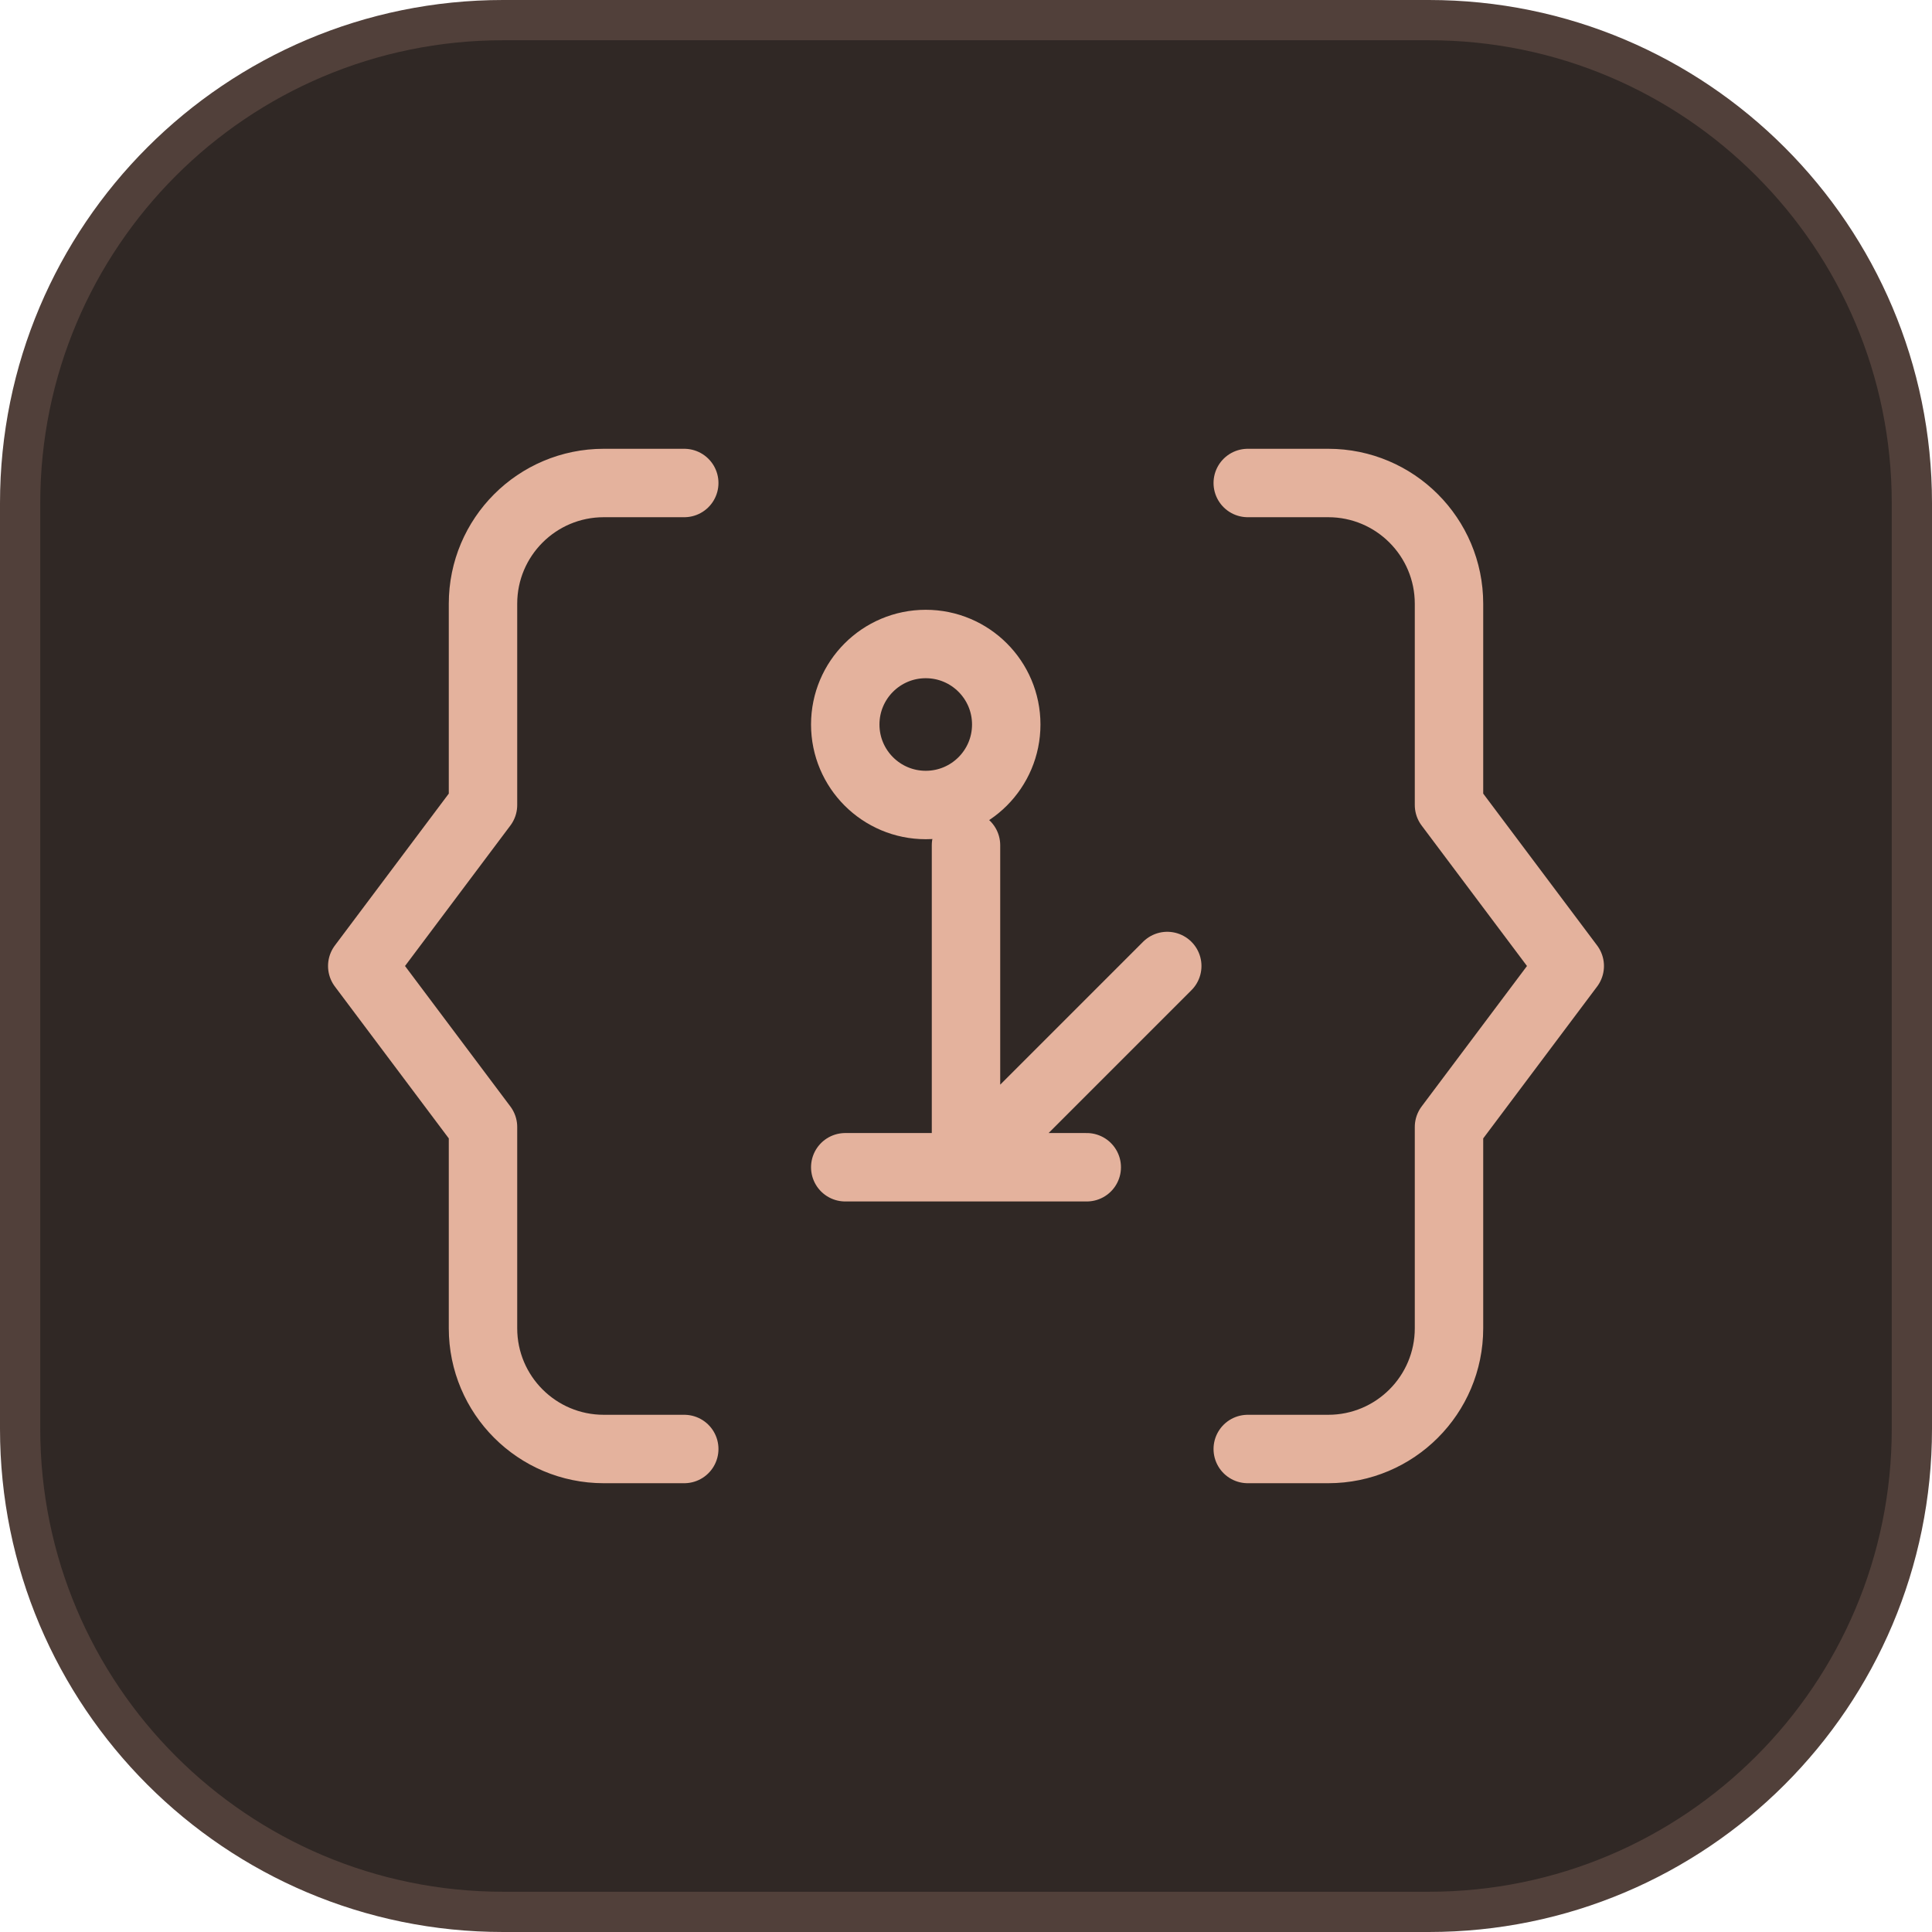
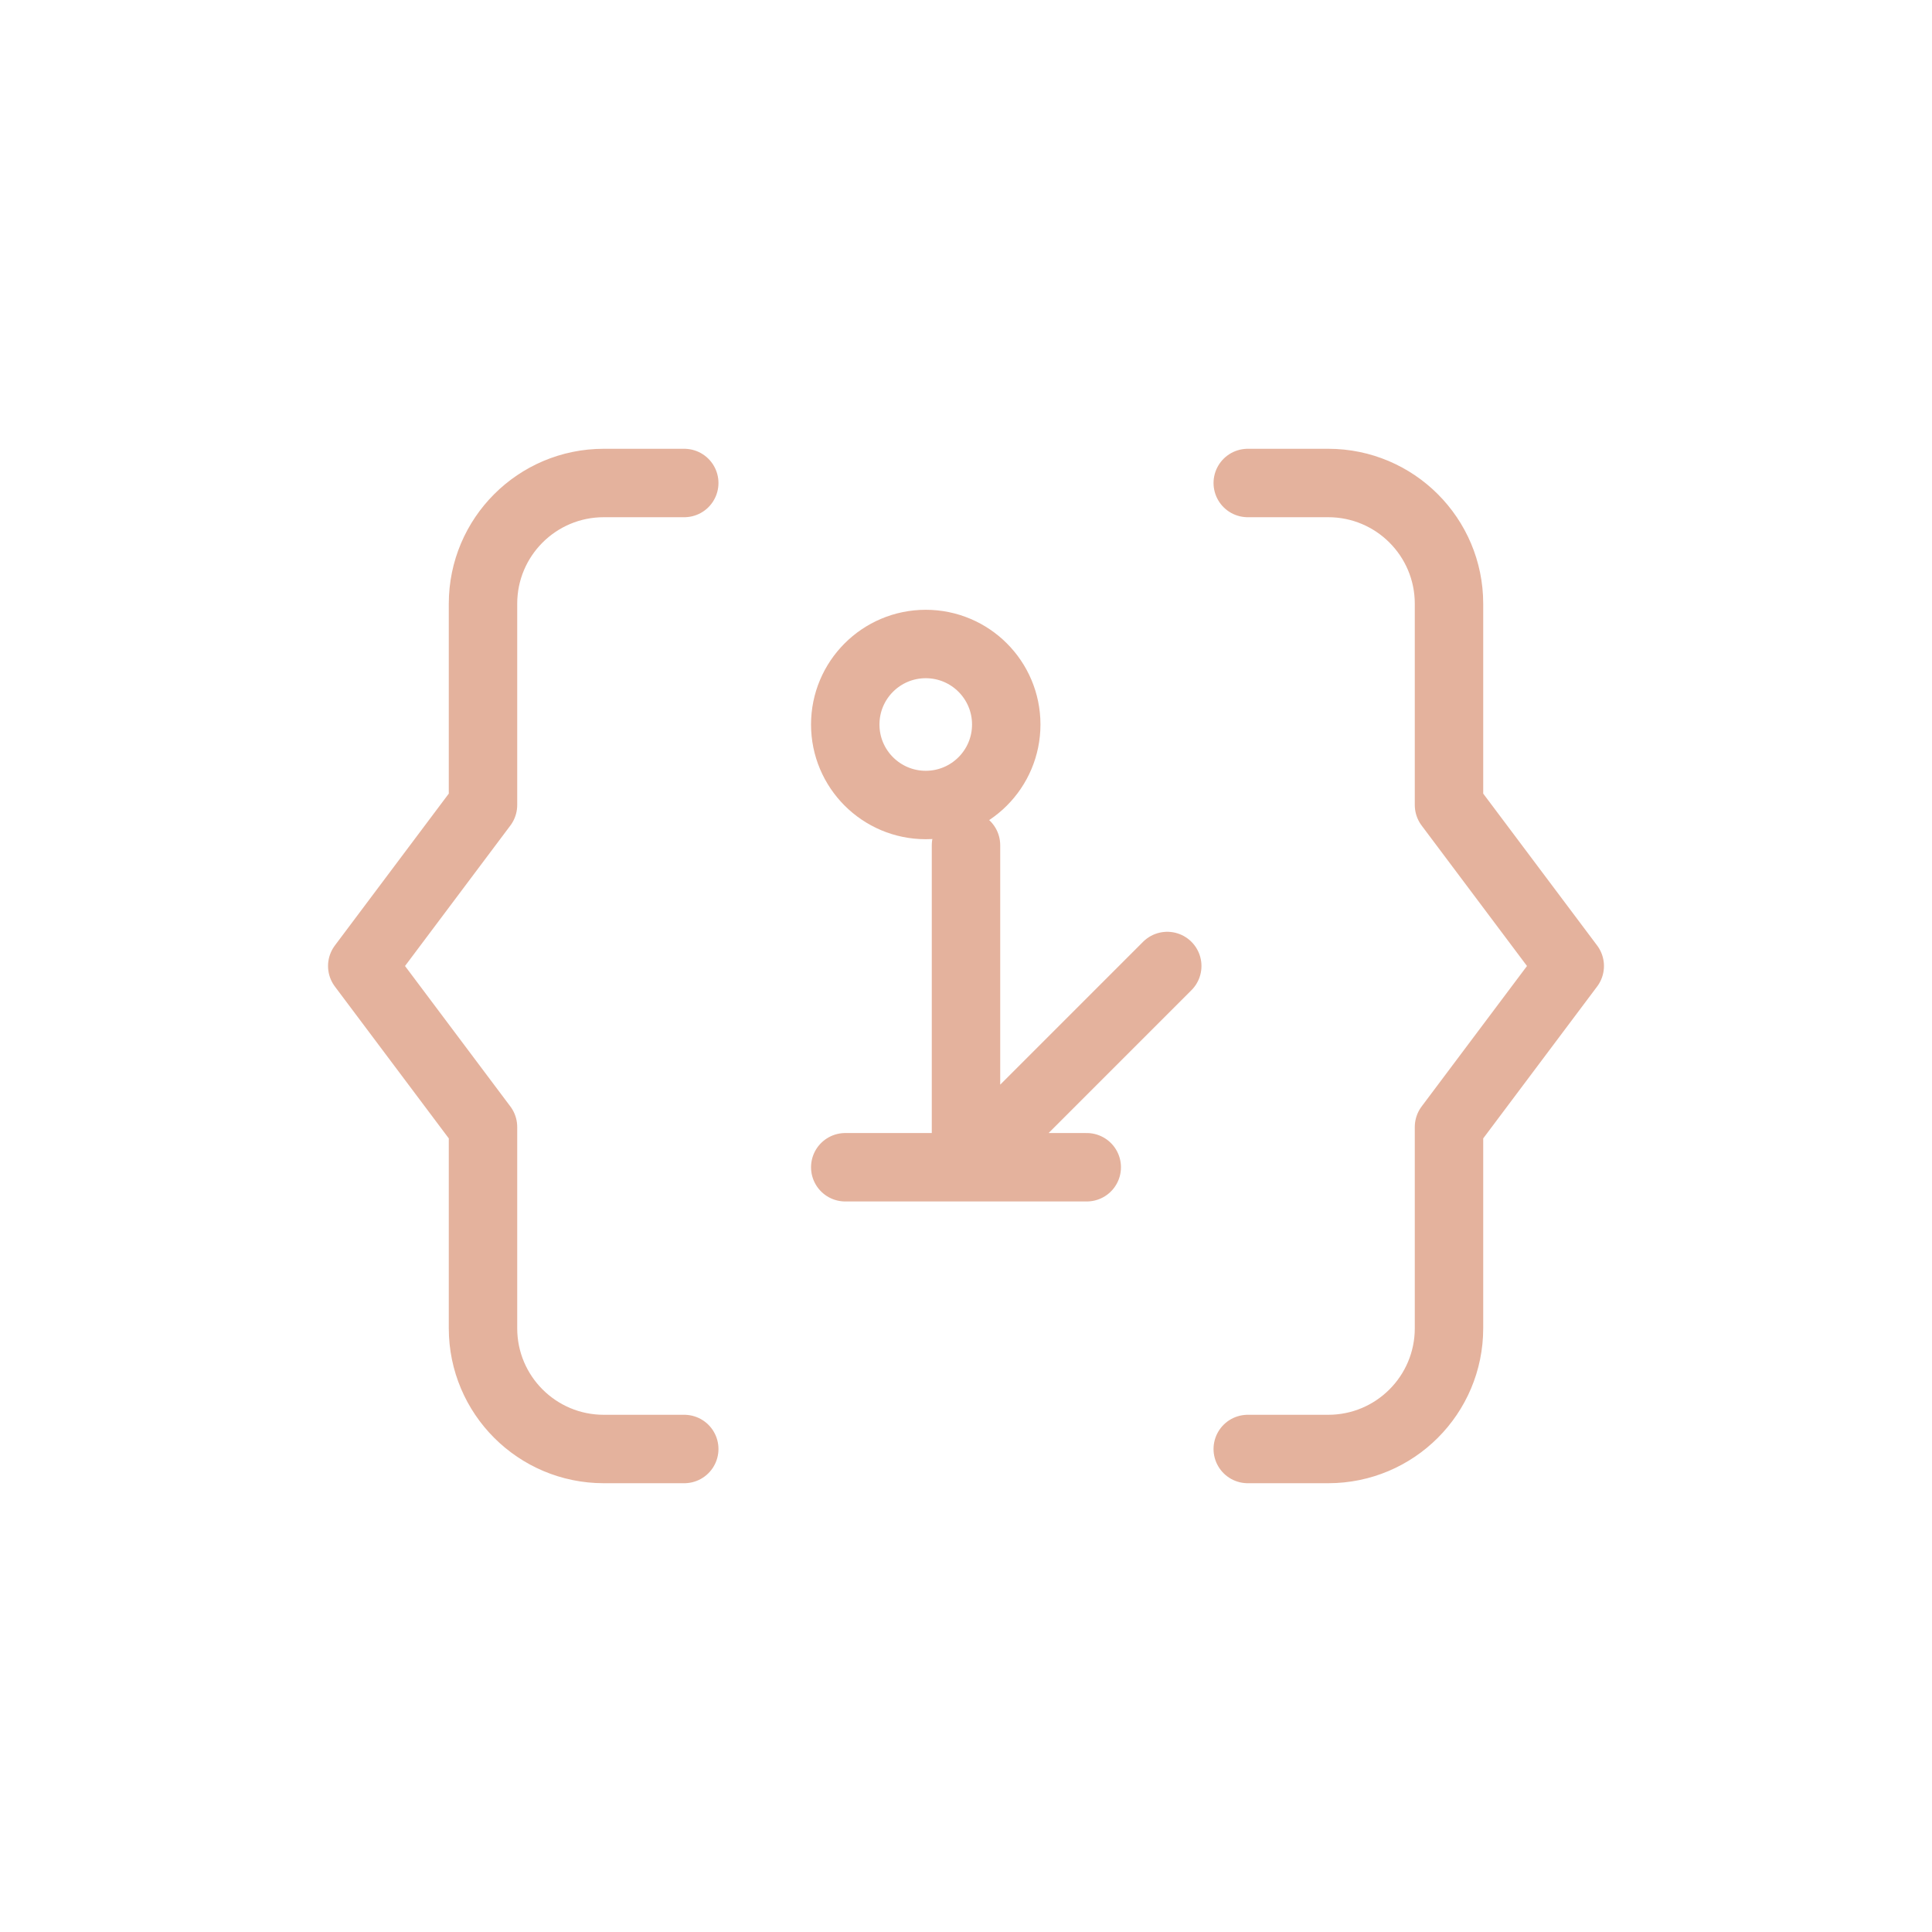
<svg xmlns="http://www.w3.org/2000/svg" viewBox="0 0 48 48" fill="none">
-   <rect x=".5" y=".5" width="47" height="47" rx="12" fill="#302825" stroke="#51403a" />
  <g stroke="#e4b29d" stroke-width="1.7" stroke-linecap="round" stroke-linejoin="round">
    <path d="M17 12h-2a3 3 0 0 0-3 3v5l-3 4 3 4v5a3 3 0 0 0 3 3h2m14-24h2a3 3 0 0 1 3 3v5l3 4-3 4v5a3 3 0 0 1-3 3h-2" />
    <circle cx="23" cy="18" r="2" />
    <path d="M21 29h6m-3-8v8m0 0 5-5" />
  </g>
</svg>
